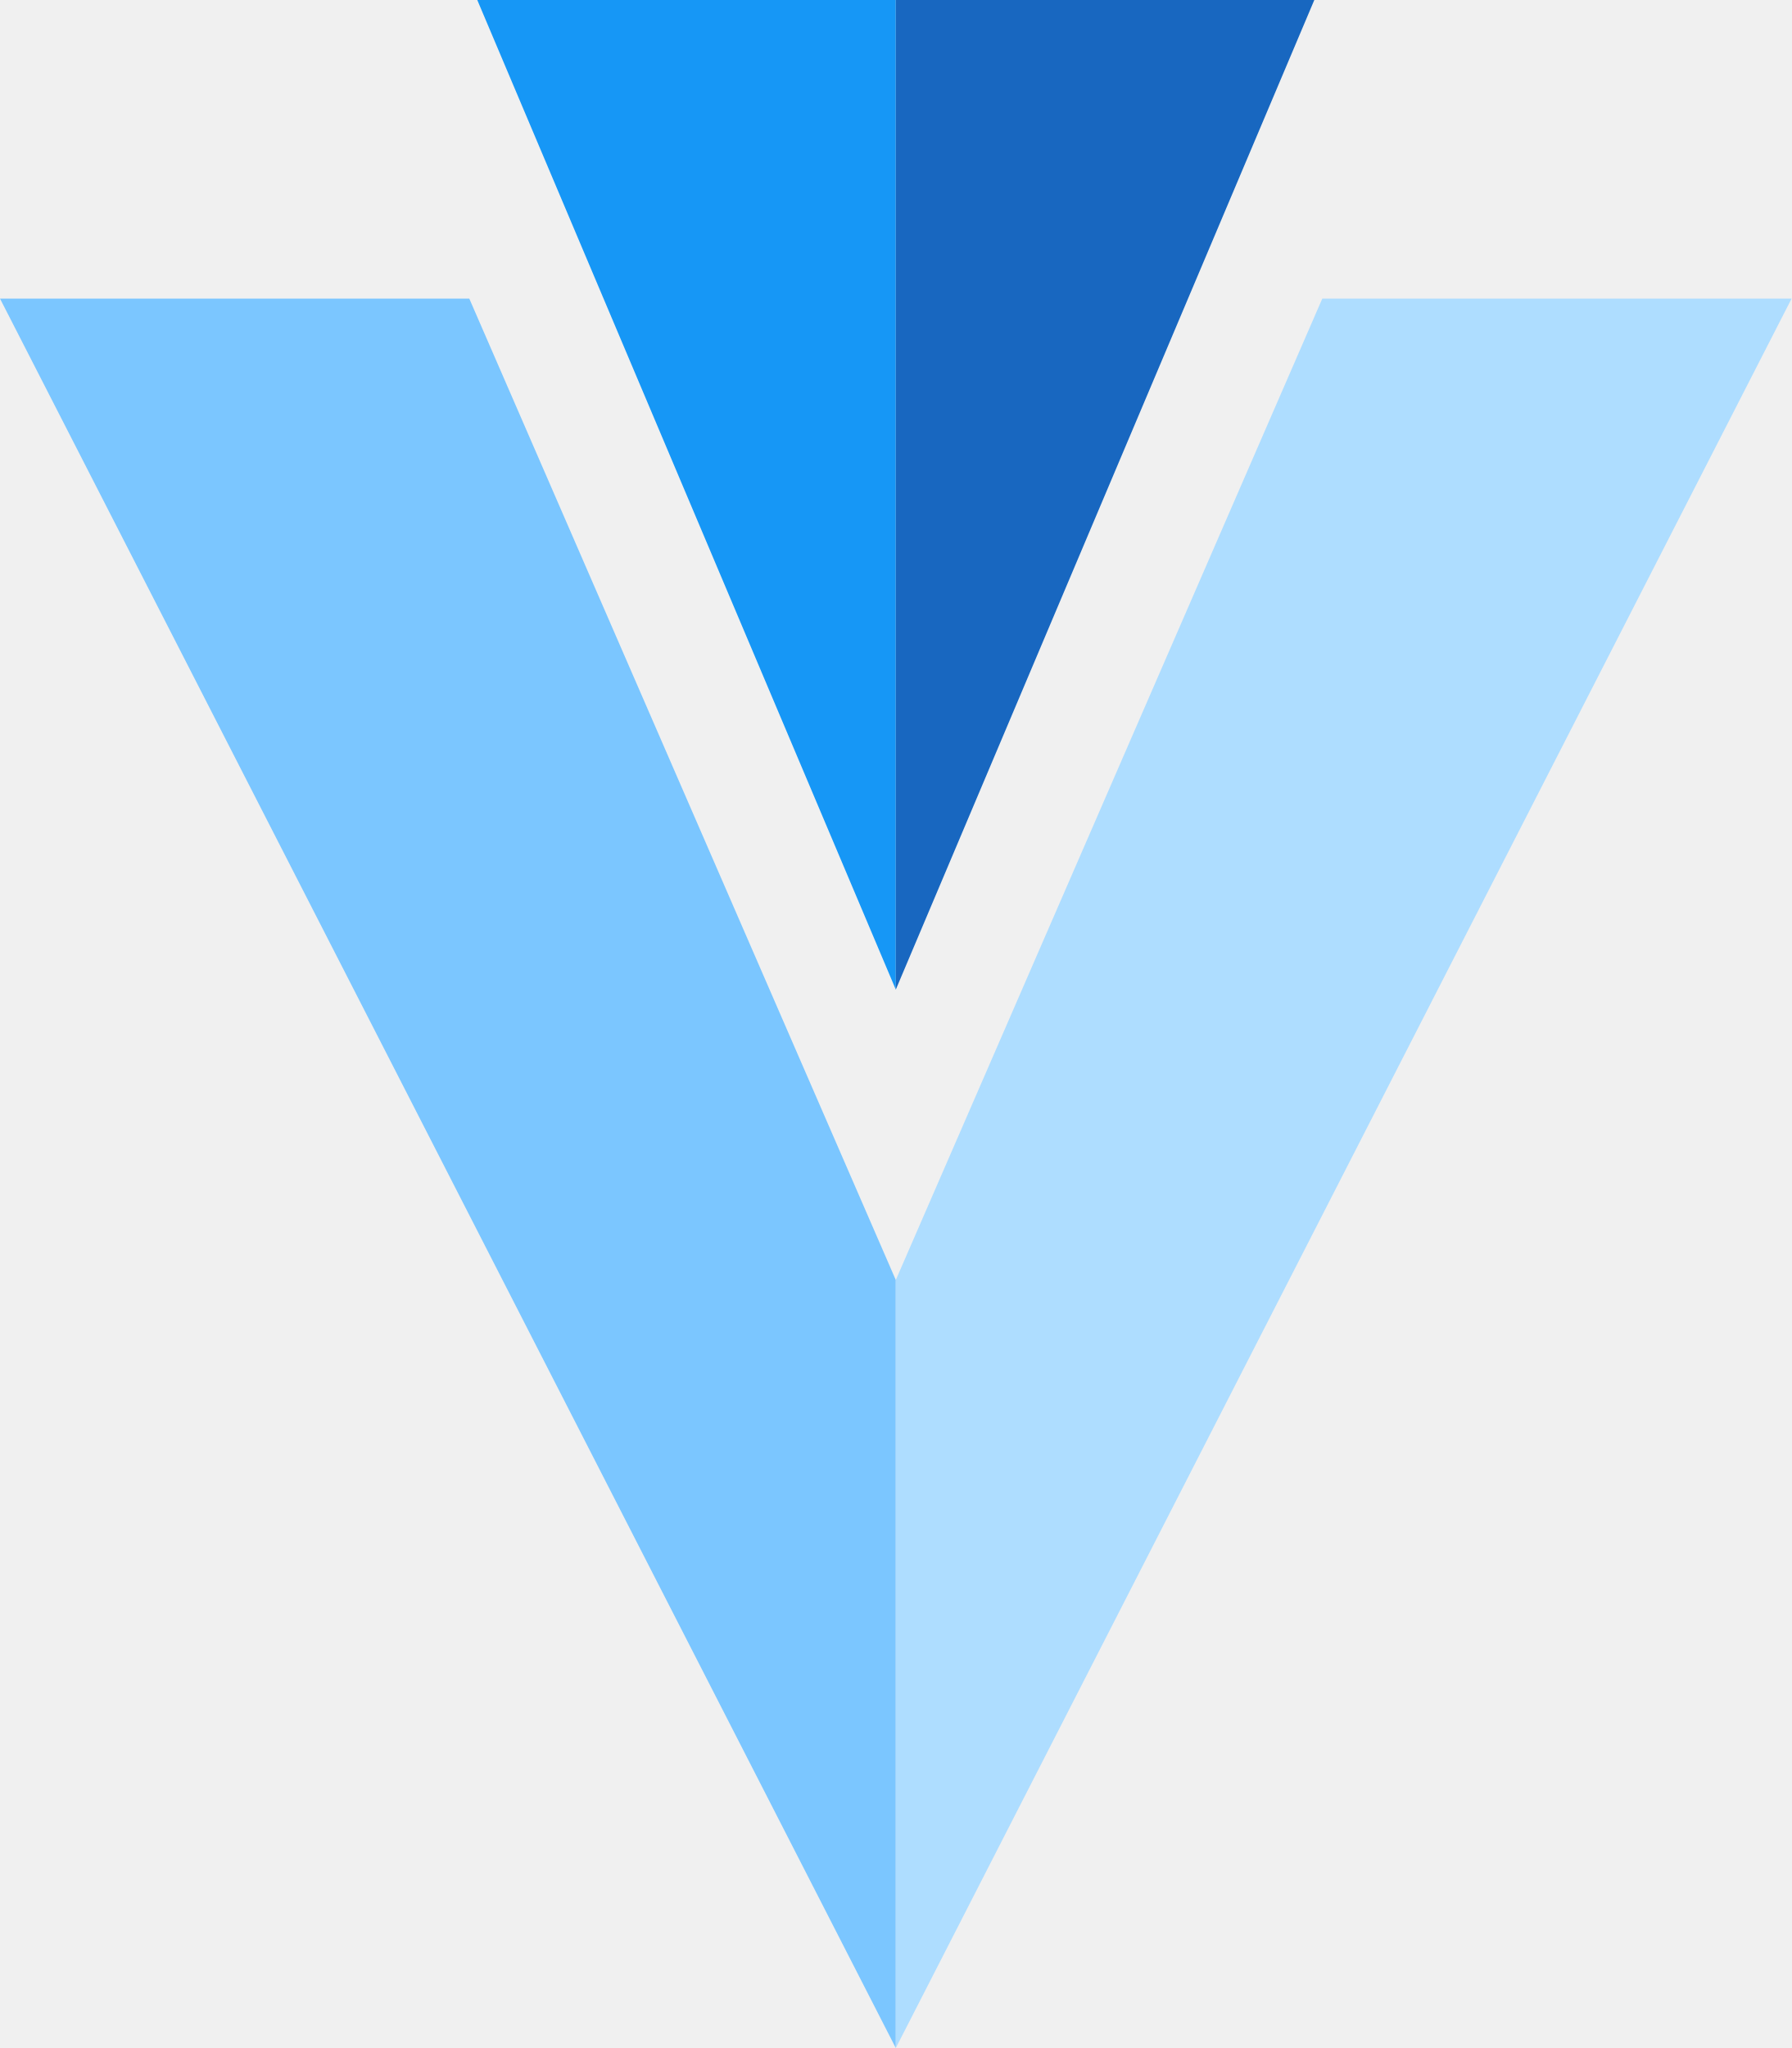
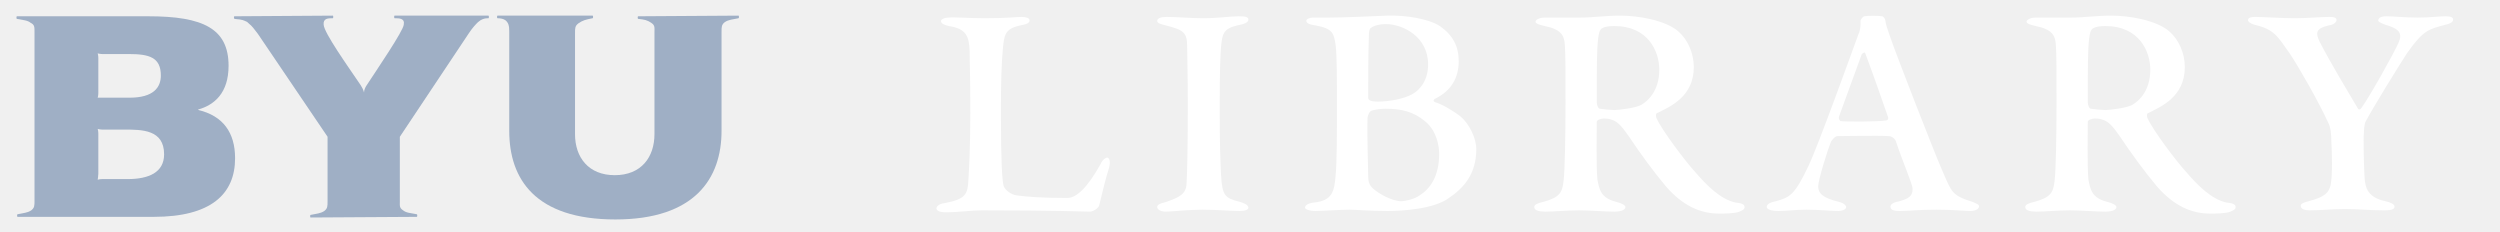
- <svg xmlns="http://www.w3.org/2000/svg" id="Layer_1" data-name="Layer 1" viewBox="0 0 87.5 100">
-   <defs>
-     <style>.cls-1{fill:#1697f6;}.cls-2{fill:#7bc6ff;}.cls-3{fill:#1867c0;}.cls-4{fill:#aeddff;}</style>
-   </defs>
-   <polyline class="cls-1" points="43.75 0 23.31 0 43.75 48.32" />
-   <polygon class="cls-2" points="43.75 62.5 43.75 100 0 14.58 22.92 14.58 43.75 62.5" />
-   <polyline class="cls-3" points="43.75 0 64.19 0 43.75 48.32" />
-   <polygon class="cls-4" points="64.58 14.58 87.5 14.58 43.75 100 43.75 62.5 64.58 14.58" />
+ <svg xmlns="http://www.w3.org/2000/svg" version="1.1" id="Layer_1" x="0px" y="0px" viewBox="0 0 383.9 35.6" style="enable-background:new 0 0 383.9 35.6;" xml:space="preserve">
+   <g>
+     <g fill="#9fafc5">
+       <path d="M15.1,14.3c0-0.3,0-3.9,0-5.4c0-0.4-0.1-0.7-0.1-0.7s0.4,0.1,0.7,0.1c0.4,0,4.1,0,4.1,0c3.1,0,4.9,0.5,4.9,3.3 c0,1.8-1.1,3.4-4.8,3.4c0,0-3.8,0-4.2,0c-0.4,0-0.7,0-0.7,0S15.1,14.7,15.1,14.3z M15.1,26.7c0-0.1,0-4.5,0-6.2 c0-0.4-0.1-0.7-0.1-0.7s0.4,0.1,0.7,0.1c0.4,0,3.4,0,3.4,0c2.7,0,6.1,0,6.1,3.8c0,2.8-2.4,3.8-5.6,3.8c0,0-3.8,0-3.9,0 c-0.4,0-0.7,0.1-0.7,0.1S15.1,27,15.1,26.7z M5.3,4.9l0,25.9c0,0.8,0,1.1-0.5,1.5c-0.6,0.4-1.2,0.4-2.1,0.6c0,0,0,0,0,0 c-0.1,0-0.1,0.4,0,0.4c0.1,0,20.9,0,20.9,0c8.8,0,12.5-3.5,12.5-9c0-4-1.9-6.5-5.6-7.4c-0.1,0-0.1-0.1,0-0.1 c2.4-0.7,4.6-2.5,4.6-6.7c0-5.7-3.9-7.6-12.3-7.6H2.6c-0.1,0-0.1,0.4,0,0.4c0,0,0,0,0,0c1,0.2,1.6,0.2,2.1,0.6 C5.3,3.8,5.3,4.1,5.3,4.9z" />
+       <path d="M110.8,4.9c0-0.8,0-1.1,0.5-1.5c0.6-0.4,1.2-0.4,2.1-0.6c0,0,0,0,0,0c0.1,0,0.1-0.4,0-0.4L98,2.5 c-0.1,0-0.1,0.4,0,0.4c0,0,0,0,0,0c1,0.1,1.4,0.2,2,0.6c0.6,0.4,0.5,0.7,0.5,1.5v15.6c0,3.5-2,6.3-6.1,6.3c-4,0-6.1-2.7-6.1-6.3 l0-15.5c0-0.8,0-1.1,0.5-1.5C89.5,3.1,90,3,91,2.8c0,0,0,0,0,0c0.1,0,0.1-0.4,0-0.4l-14.6,0c-0.1,0-0.1,0.4,0,0.4c0,0,0,0,0,0 c0.5,0,0.9,0.1,1.2,0.3c0.5,0.4,0.6,0.9,0.6,1.7l0,15.3c0,7.4,4,13.6,16.3,13.6c12.2,0,16.3-6.3,16.3-13.6V4.9z" />
+       <path d="M64,33.3c0.1,0,0.1-0.4,0-0.4c0,0,0,0,0,0c-1-0.2-1.6-0.2-2.1-0.6c-0.6-0.4-0.5-0.7-0.5-1.5V21L72,5.1 c0.6-0.9,1-1.3,1.4-1.7c0.1-0.1,0.3-0.2,0.4-0.3c0.4-0.2,0.6-0.3,1.2-0.3c0,0,0,0,0,0c0.1,0,0.1-0.4,0-0.4l-14.4,0 c-0.1,0-0.1,0.4,0,0.4c0,0,0,0,0,0c0.7,0,1.6,0,1.4,1c-0.1,1-4.2,7-5.7,9.3c-0.2,0.3-0.4,0.7-0.4,1.1c-0.1-0.4-0.3-0.8-0.5-1.1 c-2.1-3.1-5.6-8-5.7-9.3c-0.1-1,0.7-1,1.4-1c0,0,0,0,0,0c0.1,0,0.1-0.4,0-0.4L36,2.5c-0.1,0-0.1,0.3,0,0.4c0,0,0,0,0,0 c0.6,0.1,1,0,1.8,0.4c0.1,0,0.3,0.2,0.4,0.3c0.5,0.4,0.8,0.8,1.4,1.6l10.7,15.8l0,9.9c0,0.8,0,1.1-0.5,1.5 c-0.6,0.4-1.2,0.4-2.1,0.6c0,0,0,0,0,0c-0.1,0-0.1,0.4,0,0.4L64,33.3z" />
+     </g>
+     <g fill="#fff" transform="translate(-5 0)">
+       <path d="M156.2,2.8c3.5,0,4.8-0.2,5.7-0.2c0.7,0,1.2,0.2,1.2,0.5c0,0.4-0.3,0.6-1.4,0.8c-2.4,0.5-2.5,1.5-2.7,3.6 c-0.2,2.2-0.3,4.8-0.3,9.8c0,7.7,0.2,10.3,0.4,11.2c0.2,0.7,1.2,1.4,2,1.5c1.5,0.2,3.7,0.4,7.8,0.4c1.4,0,3.1-1.6,5.1-5.2 c0.3-0.7,0.8-1,1-1c0.3,0,0.6,0.5,0.3,1.6c-0.5,1.5-1.1,4.1-1.5,5.7c-0.1,0.5-1,1-1.4,1c-0.5,0-5.3-0.2-16.7-0.2 c-1.6,0-3.4,0.3-5.5,0.3c-1,0-1.4-0.3-1.4-0.6c0-0.3,0.4-0.7,1.2-0.8c3.3-0.6,3.6-1.4,3.7-3.5c0.1-1.4,0.3-5.1,0.3-10.3 c0-6.3-0.1-7.4-0.1-9.6c-0.1-2.2-0.5-3.4-3.2-3.8c-0.8-0.2-1.2-0.4-1.2-0.8c0-0.2,0.5-0.5,1.2-0.5C151.4,2.6,153.8,2.8,156.2,2.8z" />
+       <path d="M189.7,2.8c2.4,0,4.2-0.3,5.5-0.3c1,0,1.5,0.1,1.5,0.5c0,0.5-0.7,0.7-1.7,0.9c-2.2,0.5-2.3,1.4-2.5,3.3 c-0.1,1.6-0.2,3-0.2,9.3c0,6.3,0.1,8,0.2,10.3c0.2,3.2,0.5,3.6,2.9,4.2c1,0.3,1.3,0.6,1.3,0.9c0,0.3-0.5,0.5-1.3,0.5 c-1.5,0-3.5-0.2-5.8-0.2c-2.2,0-4.7,0.3-5.6,0.3c-0.7,0-1.3-0.3-1.3-0.7c0-0.3,0.2-0.5,1.4-0.8c2-0.7,3-1.2,3.1-2.7 c0.1-1.4,0.2-5.7,0.2-12.1c0-5.2-0.1-7.3-0.1-9c0-2.2-0.5-2.6-3.3-3.3c-0.7-0.2-1.3-0.3-1.3-0.7c0-0.4,0.6-0.6,1.4-0.6 C185.9,2.6,187.8,2.8,189.7,2.8z" />
+       <path d="M225.4,15.7c1,0.3,2.6,1.2,3.9,2.2c1.3,1.1,2.4,3.3,2.4,5c0,3.9-2,6-4.2,7.5c-2.3,1.7-7.1,2-9.4,2c-2.9,0-4.8-0.2-5.9-0.2 c-1.2,0-4.4,0.2-5.2,0.2c-1,0-1.6-0.3-1.6-0.5c0-0.4,0.5-0.7,1.4-0.8c2.8-0.3,3.1-1.7,3.3-4.2c0.2-2,0.2-6.7,0.2-10.2 c0-4.8,0-8.1-0.2-9.8c-0.3-1.8-0.4-2.5-3.1-3c-0.8-0.1-1.4-0.3-1.4-0.7c0-0.3,0.6-0.5,1-0.5c0.6,0,2,0,2.5,0c2.2,0,6.5-0.2,8.9-0.3 c2.9-0.1,6.4,0.5,8.1,1.6c2,1.4,2.9,3.1,2.9,5.4c0,2.6-1.2,4.6-3.7,5.8C225.3,15.2,224.9,15.5,225.4,15.7z M217.8,16.7 c-0.7,0-1.6,0.1-2.2,0.3c-0.3,0.1-0.6,0.7-0.6,1.2c-0.1,2.2,0.1,7.4,0.1,8.8c0,0.8,0.1,1.4,0.8,2c0.9,0.8,2.9,1.9,4.3,1.9 c0.5,0,2-0.3,2.8-0.9c1.6-1,3-2.9,3-6.4c0-1-0.3-3.5-2.2-5C222,17.1,220.1,16.7,217.8,16.7z M215.5,4.3c-0.2,0.1-0.3,0.5-0.3,1.4 c-0.1,2.9-0.1,6.3-0.1,9.3c0,0.3,0.2,0.6,1.5,0.6c1.7,0,3.9-0.4,5.2-1.1c1.3-0.7,2.5-2.2,2.5-4.6c0-4.3-3.9-6.2-6.5-6.2 C216.9,3.7,216,3.9,215.5,4.3z" />
+       <path d="M247.6,2.7c2.2,0,3.8-0.3,6.2-0.3c2.8,0,6.9,0.7,8.9,2.4c1.5,1.3,2.4,3.4,2.4,5.5c0,4.6-3.7,6.1-5.7,7.1 c-0.1,0-0.2,0.4,0,0.8c0.8,1.8,4.5,6.7,5.9,8.2c1.8,2.1,3.9,4.2,6.2,4.7c0.8,0.1,1.4,0.2,1.4,0.7c0,0.4-0.4,0.5-0.8,0.7 c-0.7,0.3-2.4,0.3-3.1,0.3c-2.9,0-5.6-1.2-8.2-4.2c-2-2.4-3.9-5-5.7-7.7c-1.1-1.5-1.8-2.7-3.8-2.7c-0.4,0-1.1,0.2-1.1,0.5 c0,0.8-0.1,7.2,0.1,8.9c0.3,1.5,0.5,2.8,2.9,3.4c0.8,0.2,1.4,0.5,1.4,0.8c0,0.3-0.4,0.7-1.7,0.7c-1.4,0-3.8-0.2-5.4-0.2 c-1.9,0-3.9,0.2-5.2,0.2c-1,0-1.7-0.2-1.7-0.7c0-0.4,0.5-0.6,1.4-0.8c2.5-0.7,2.9-1.4,3.1-3.2c0.2-1.5,0.3-6.9,0.3-12 c0-5.2,0-7.3-0.1-8.9c-0.1-1.5-0.6-2.4-3.1-2.9c-1.3-0.3-1.4-0.5-1.4-0.7s0.5-0.6,1.4-0.6L247.6,2.7z M251.1,4.3 c-0.5,0.2-0.6,0.9-0.7,1.7c-0.2,1.7-0.2,4.4-0.2,9.7c0,0.4,0.2,1,0.5,1c0.7,0.1,1.7,0.2,2.2,0.2s3.5-0.3,4.3-0.9 c0.8-0.5,2.6-2,2.6-5.3c0-2.8-1.7-6.7-6.9-6.7C252.1,4,251.4,4.1,251.1,4.3z" />
+       <path d="M290.4,5.2c0.2-0.3,0.3-1.1,0.3-1.4c0-0.2,0-0.3,0-0.6c0-0.2,0.4-0.7,0.6-0.7c0.4-0.1,2.3-0.1,2.7,0c0.2,0,0.5,0.4,0.5,0.6 c0.1,0.7,0.3,1.3,0.8,2.7c1,2.9,6.8,17.8,8,20.5c1.4,3.2,1.4,3.7,4.6,4.7c0.7,0.3,1,0.4,1,0.7c0,0.4-0.6,0.7-1.3,0.7 c-1,0-2.5-0.2-5.3-0.2c-2.9,0-4,0.2-5.6,0.2c-1.2,0-1.4-0.3-1.4-0.7c0-0.4,0.7-0.7,1.4-0.8c1.3-0.4,2-0.7,2-1.9 c0-0.7-1.5-4.1-2.5-7.1c-0.1-0.5-0.6-1-1.2-1c-1.5-0.1-7.2,0-7.8,0c-0.5,0-0.9,0.7-1,0.8c-0.6,1.4-2,6-2,6.9c0,1.1,0.7,1.8,3.2,2.4 c0.8,0.2,1.1,0.6,1.1,0.8c0,0.4-0.7,0.6-1.2,0.6c-1.2,0-2.9-0.2-4.9-0.2c-1.7,0-3.1,0.2-4.3,0.2c-1.2,0-1.8-0.3-1.8-0.6 c0-0.4,0.4-0.7,1.4-0.9c2.2-0.6,2.9-1,5-5.4C284.2,22.4,289.7,7.1,290.4,5.2z M291.4,8.1c-0.1-0.1-0.4,0.1-0.5,0.2 c-0.9,2.4-2.9,8-3.5,9.6c-0.1,0.3,0.1,0.7,0.3,0.7c0.6,0.1,5.8,0.1,6.9-0.1c0.1,0,0.5-0.1,0.3-0.6C294,15.3,292.6,11.3,291.4,8.1z" />
+       <path d="M323,2.7c2.2,0,3.8-0.3,6.2-0.3c2.8,0,6.9,0.7,8.9,2.4c1.5,1.3,2.4,3.4,2.4,5.5c0,4.6-3.7,6.1-5.7,7.1 c-0.1,0-0.2,0.4,0,0.8c0.8,1.8,4.5,6.7,5.9,8.2c1.8,2.1,3.9,4.2,6.2,4.7c0.8,0.1,1.4,0.2,1.4,0.7c0,0.4-0.4,0.5-0.8,0.7 c-0.7,0.3-2.4,0.3-3.1,0.3c-2.9,0-5.6-1.2-8.2-4.2c-2-2.4-3.9-5-5.7-7.7c-1.1-1.5-1.8-2.7-3.8-2.7c-0.4,0-1.1,0.2-1.1,0.5 c0,0.8-0.1,7.2,0.1,8.9c0.3,1.5,0.5,2.8,2.9,3.4c0.8,0.2,1.4,0.5,1.4,0.8c0,0.3-0.4,0.7-1.7,0.7c-1.4,0-3.8-0.2-5.4-0.2 c-1.9,0-3.9,0.2-5.2,0.2c-1,0-1.7-0.2-1.7-0.7c0-0.4,0.5-0.6,1.4-0.8c2.5-0.7,2.9-1.4,3.1-3.2c0.2-1.5,0.3-6.9,0.3-12 c0-5.2,0-7.3-0.1-8.9c-0.1-1.5-0.6-2.4-3.1-2.9c-1.3-0.3-1.4-0.5-1.4-0.7s0.5-0.6,1.4-0.6L323,2.7z M326.5,4.3 c-0.5,0.2-0.6,0.9-0.7,1.7c-0.2,1.7-0.2,4.4-0.2,9.7c0,0.4,0.2,1,0.5,1c0.7,0.1,1.7,0.2,2.2,0.2s3.5-0.3,4.3-0.9 c0.8-0.5,2.6-2,2.6-5.3c0-2.8-1.7-6.7-6.9-6.7C327.5,4,326.9,4.1,326.5,4.3z" />
+       <path d="M357.3,2.8c2.2,0,3.9-0.2,5.4-0.2c0.7,0,1.1,0.1,1.1,0.5c0,0.2-0.3,0.7-1.2,0.8c-2.1,0.5-2,1.2-1.4,2.5 c1.8,3.5,4.2,7.4,5.9,10.3c0.1,0.2,0.4,0.1,0.5-0.1c1.2-1.6,5-8.4,5.7-10c0.7-1.5,0.1-2.2-2-2.8c-0.8-0.3-1.1-0.5-1.1-0.6 c0-0.3,0.2-0.7,1.2-0.7c1.1,0,3,0.2,4.8,0.2c2.4,0,3-0.2,4.4-0.2c0.8,0,1.1,0.2,1.1,0.5c0,0.5-0.7,0.7-1.2,0.8 c-2.5,0.7-3.3,0.7-5.9,4.4c-1.3,2-5,8-6.3,10.4c-0.1,0.1-0.3,0.8-0.3,1.8c-0.1,0.8,0,5.3,0.1,6.8c0.1,1.7,0.5,3.1,3.2,3.7 c0.9,0.2,1.4,0.5,1.4,0.8s-0.1,0.6-1.6,0.6c-2.4,0-3.7-0.2-6.1-0.2c-1.8,0-3.6,0.2-5.3,0.2c-0.8,0-1.4-0.2-1.4-0.7 c0-0.3,0.4-0.5,1.2-0.7c2.7-0.7,3.1-1.4,3.4-2.5c0.3-1.7,0.2-4.9,0.1-6.7c0-1-0.1-2.2-0.5-2.9c-1.3-2.9-4.6-8.7-5.9-10.6 c-1.9-2.7-2.4-3.7-5.4-4.4c-0.7-0.2-1-0.5-1-0.7c0-0.4,0.5-0.5,1.1-0.5C352.6,2.6,355.4,2.8,357.3,2.8z" />
+     </g>
+   </g>
</svg>
